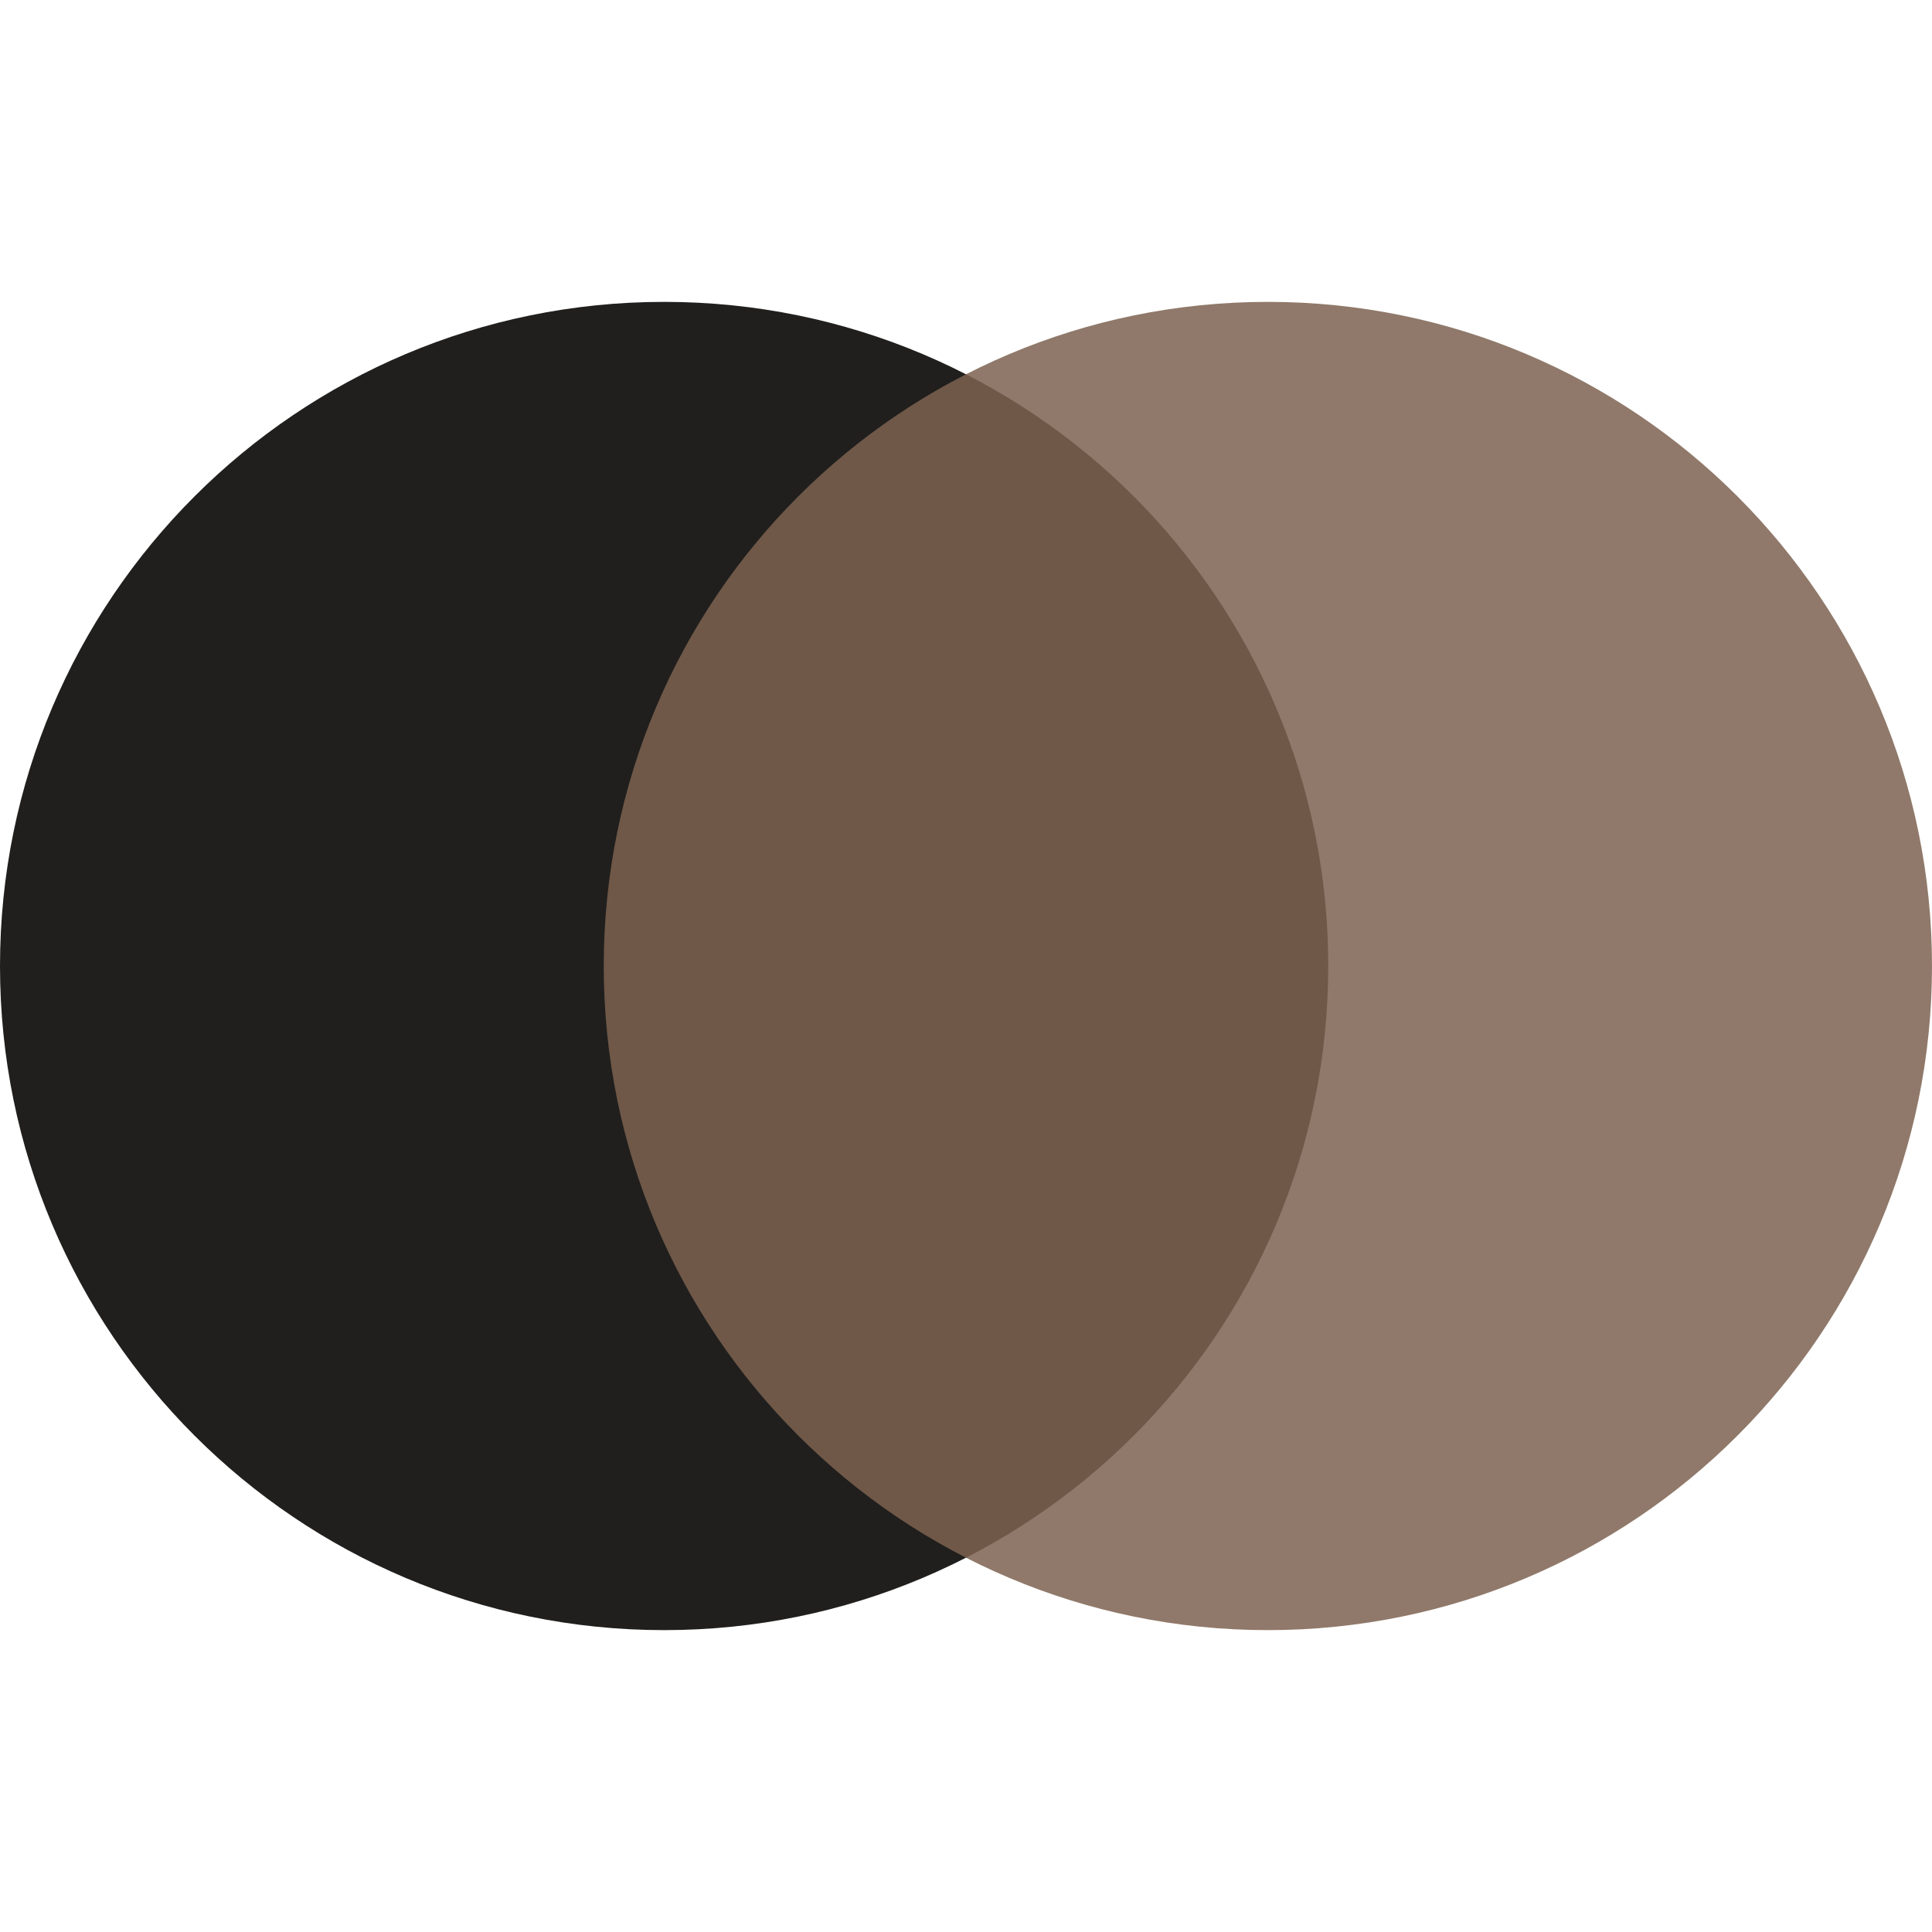
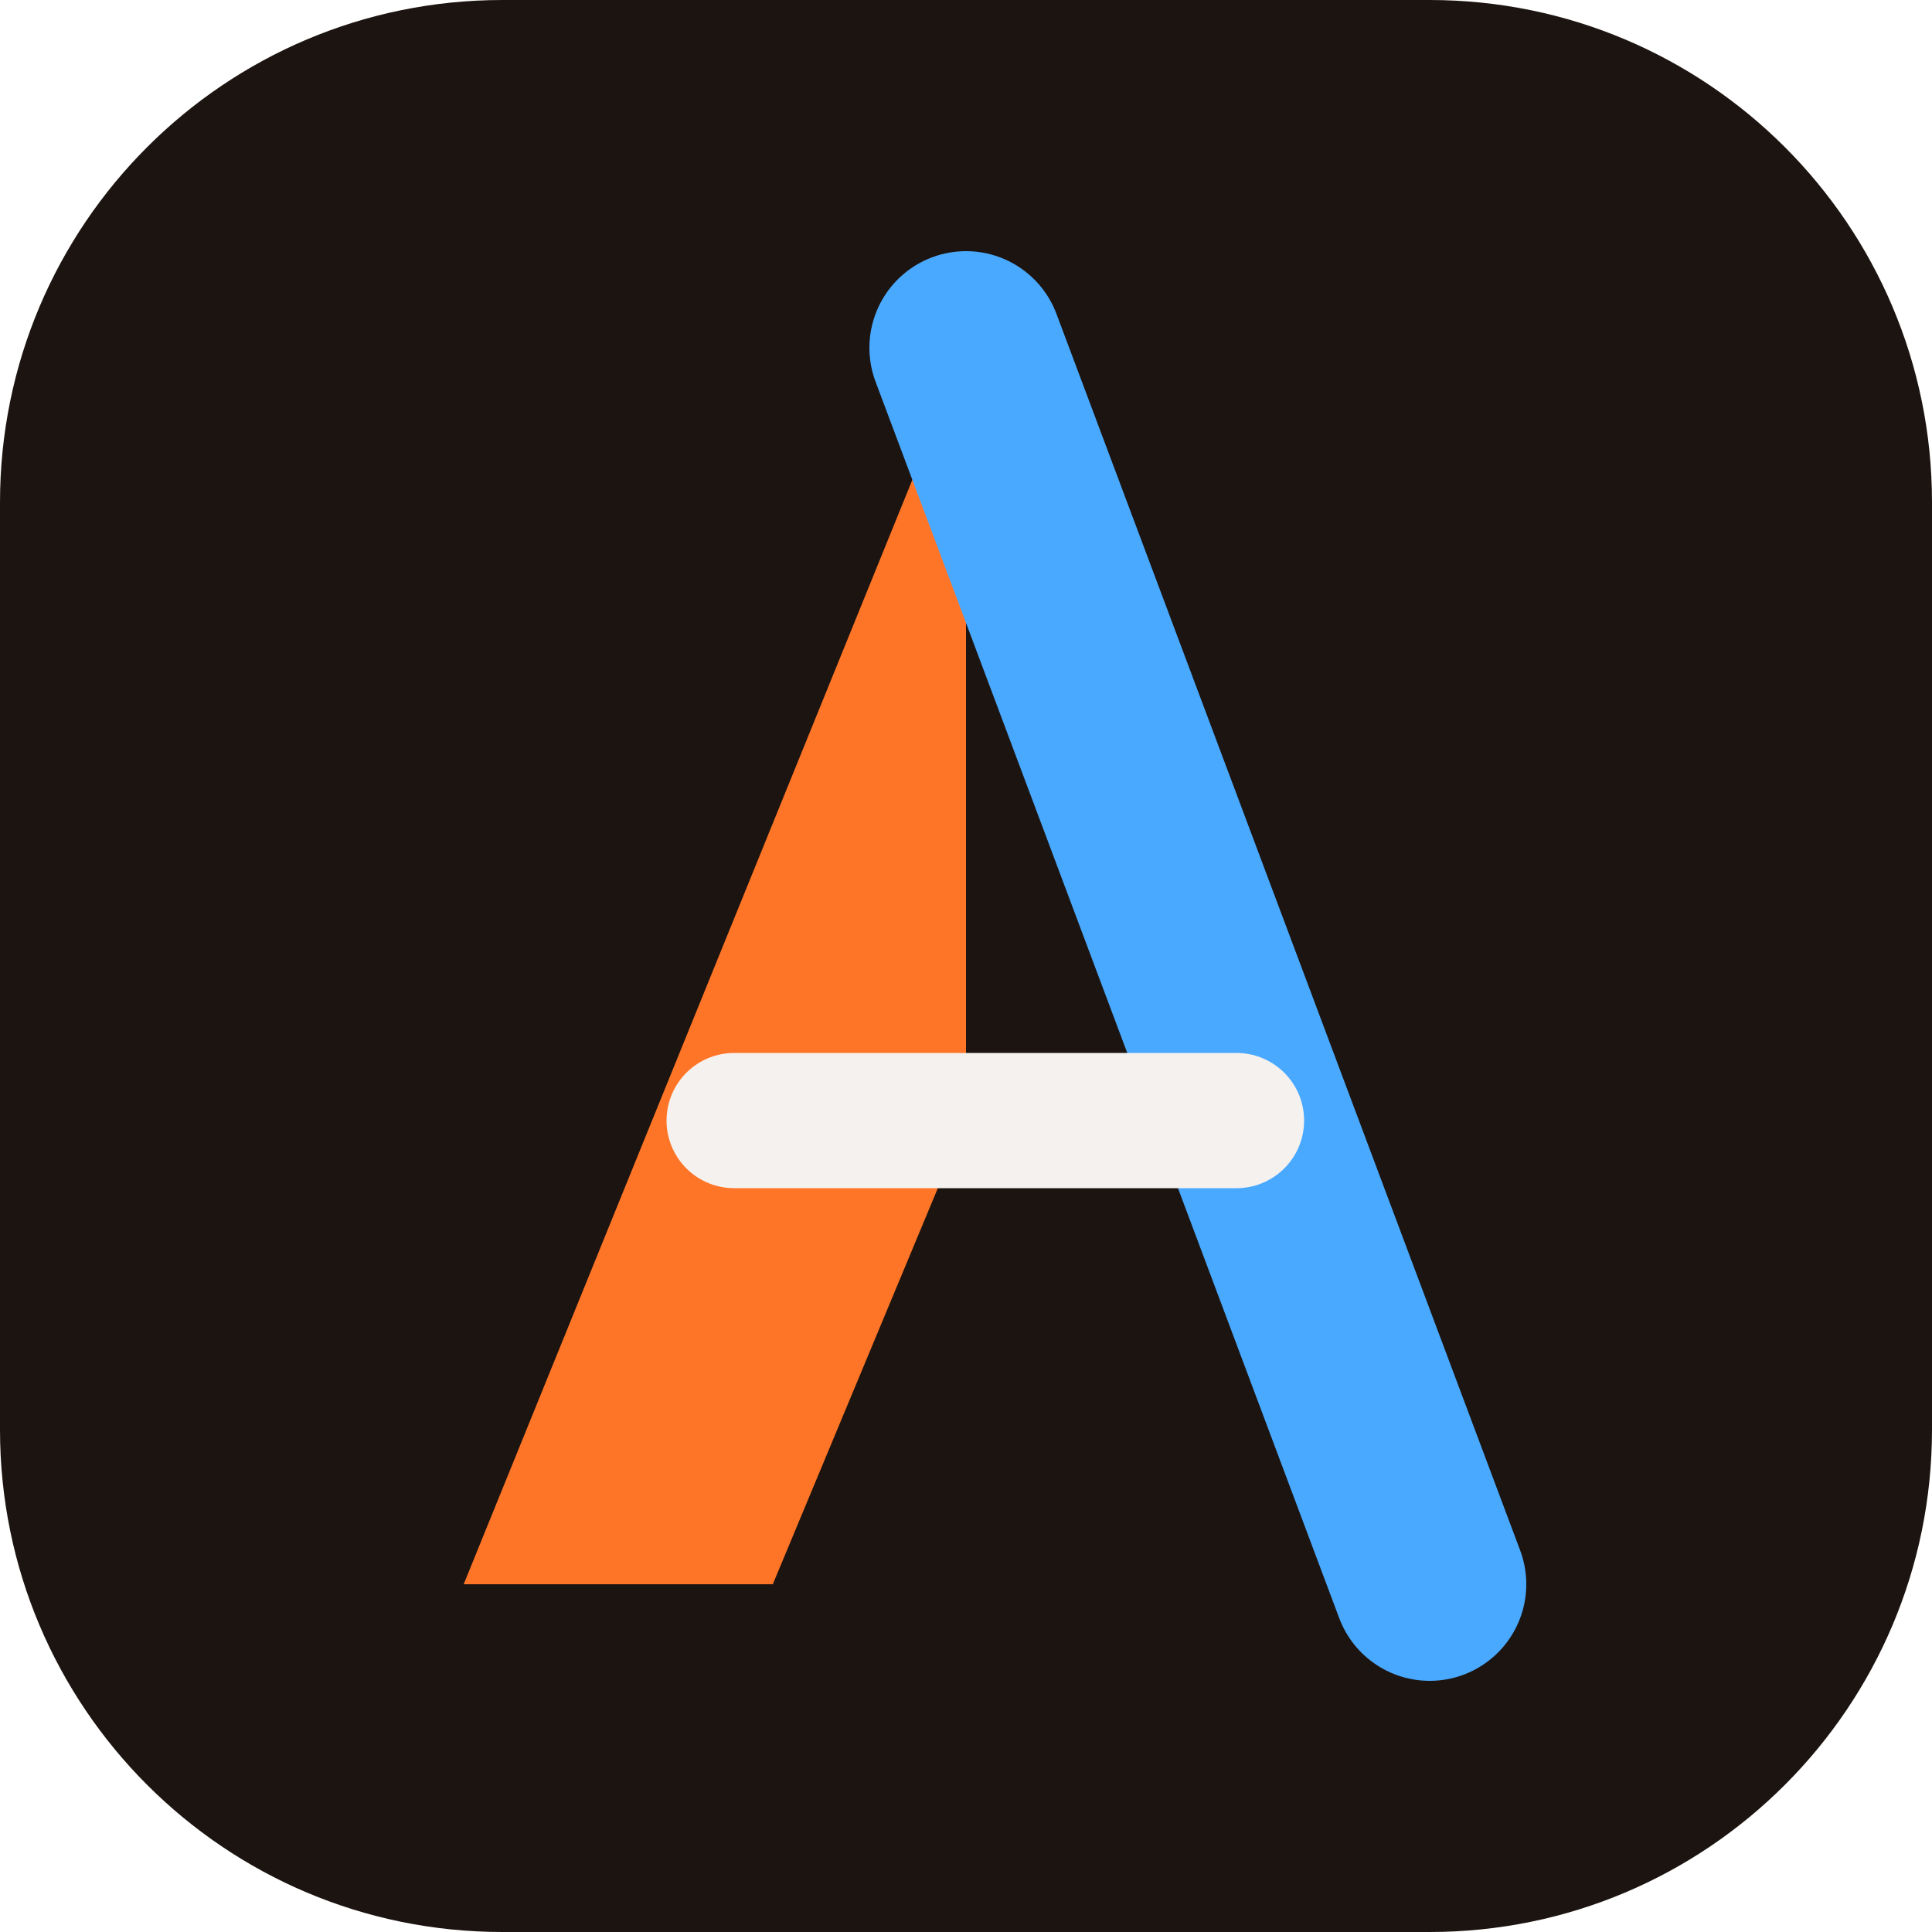
- <svg xmlns="http://www.w3.org/2000/svg" viewBox="0 0 64 64" width="64" height="64" role="img" aria-label="Arqoy">
-   <circle cx="22" cy="32" r="22" fill="#201f1d" />
-   <circle cx="42" cy="32" r="22" fill="#7c6250" opacity="0.85" />
+ <svg xmlns="http://www.w3.org/2000/svg" viewBox="0 0 100 100" width="64" height="64" role="img" aria-label="Arqoy">
+   <rect width="100" height="100" rx="26" fill="#1c1410" />
+   <polygon points="50,18 24,82 40,82 50,58" fill="#ff7527" />
+   <path d="M50 18 L74 82" stroke="#49a9ff" stroke-width="10" stroke-linecap="round" fill="none" />
+   <path d="M38 58 L64 58" stroke="#f5f1ee" stroke-width="7" stroke-linecap="round" />
</svg>
